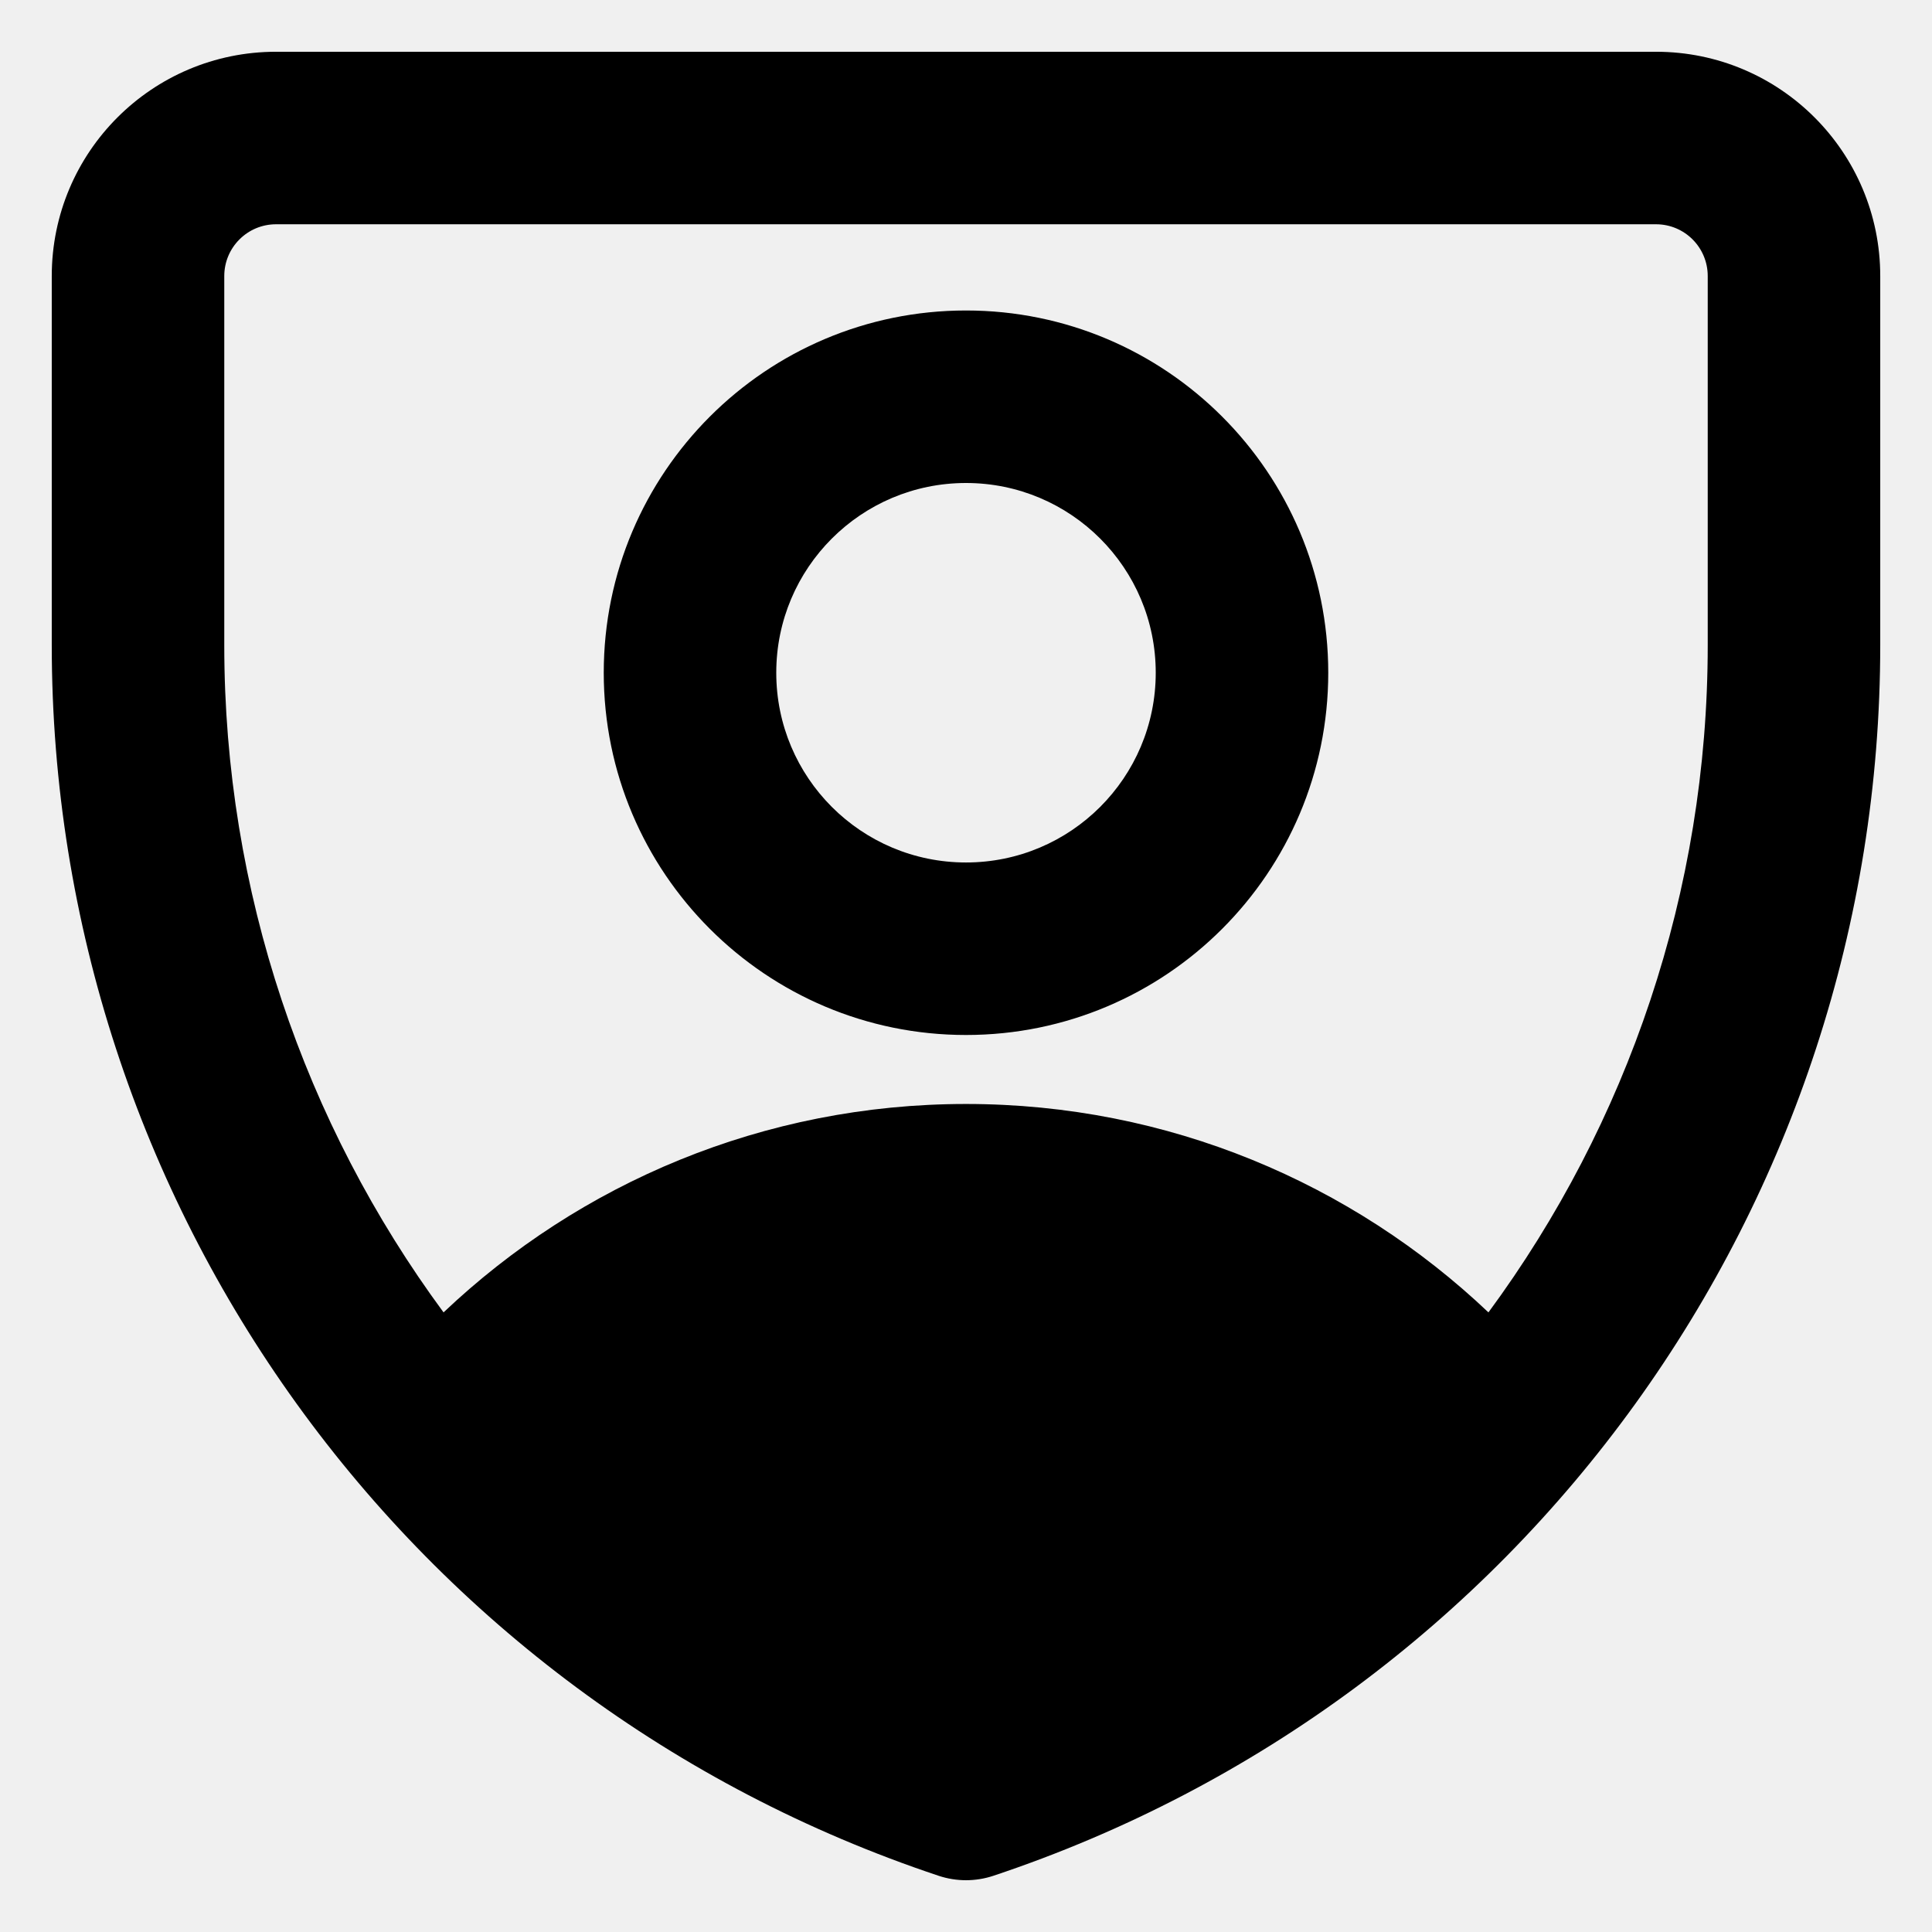
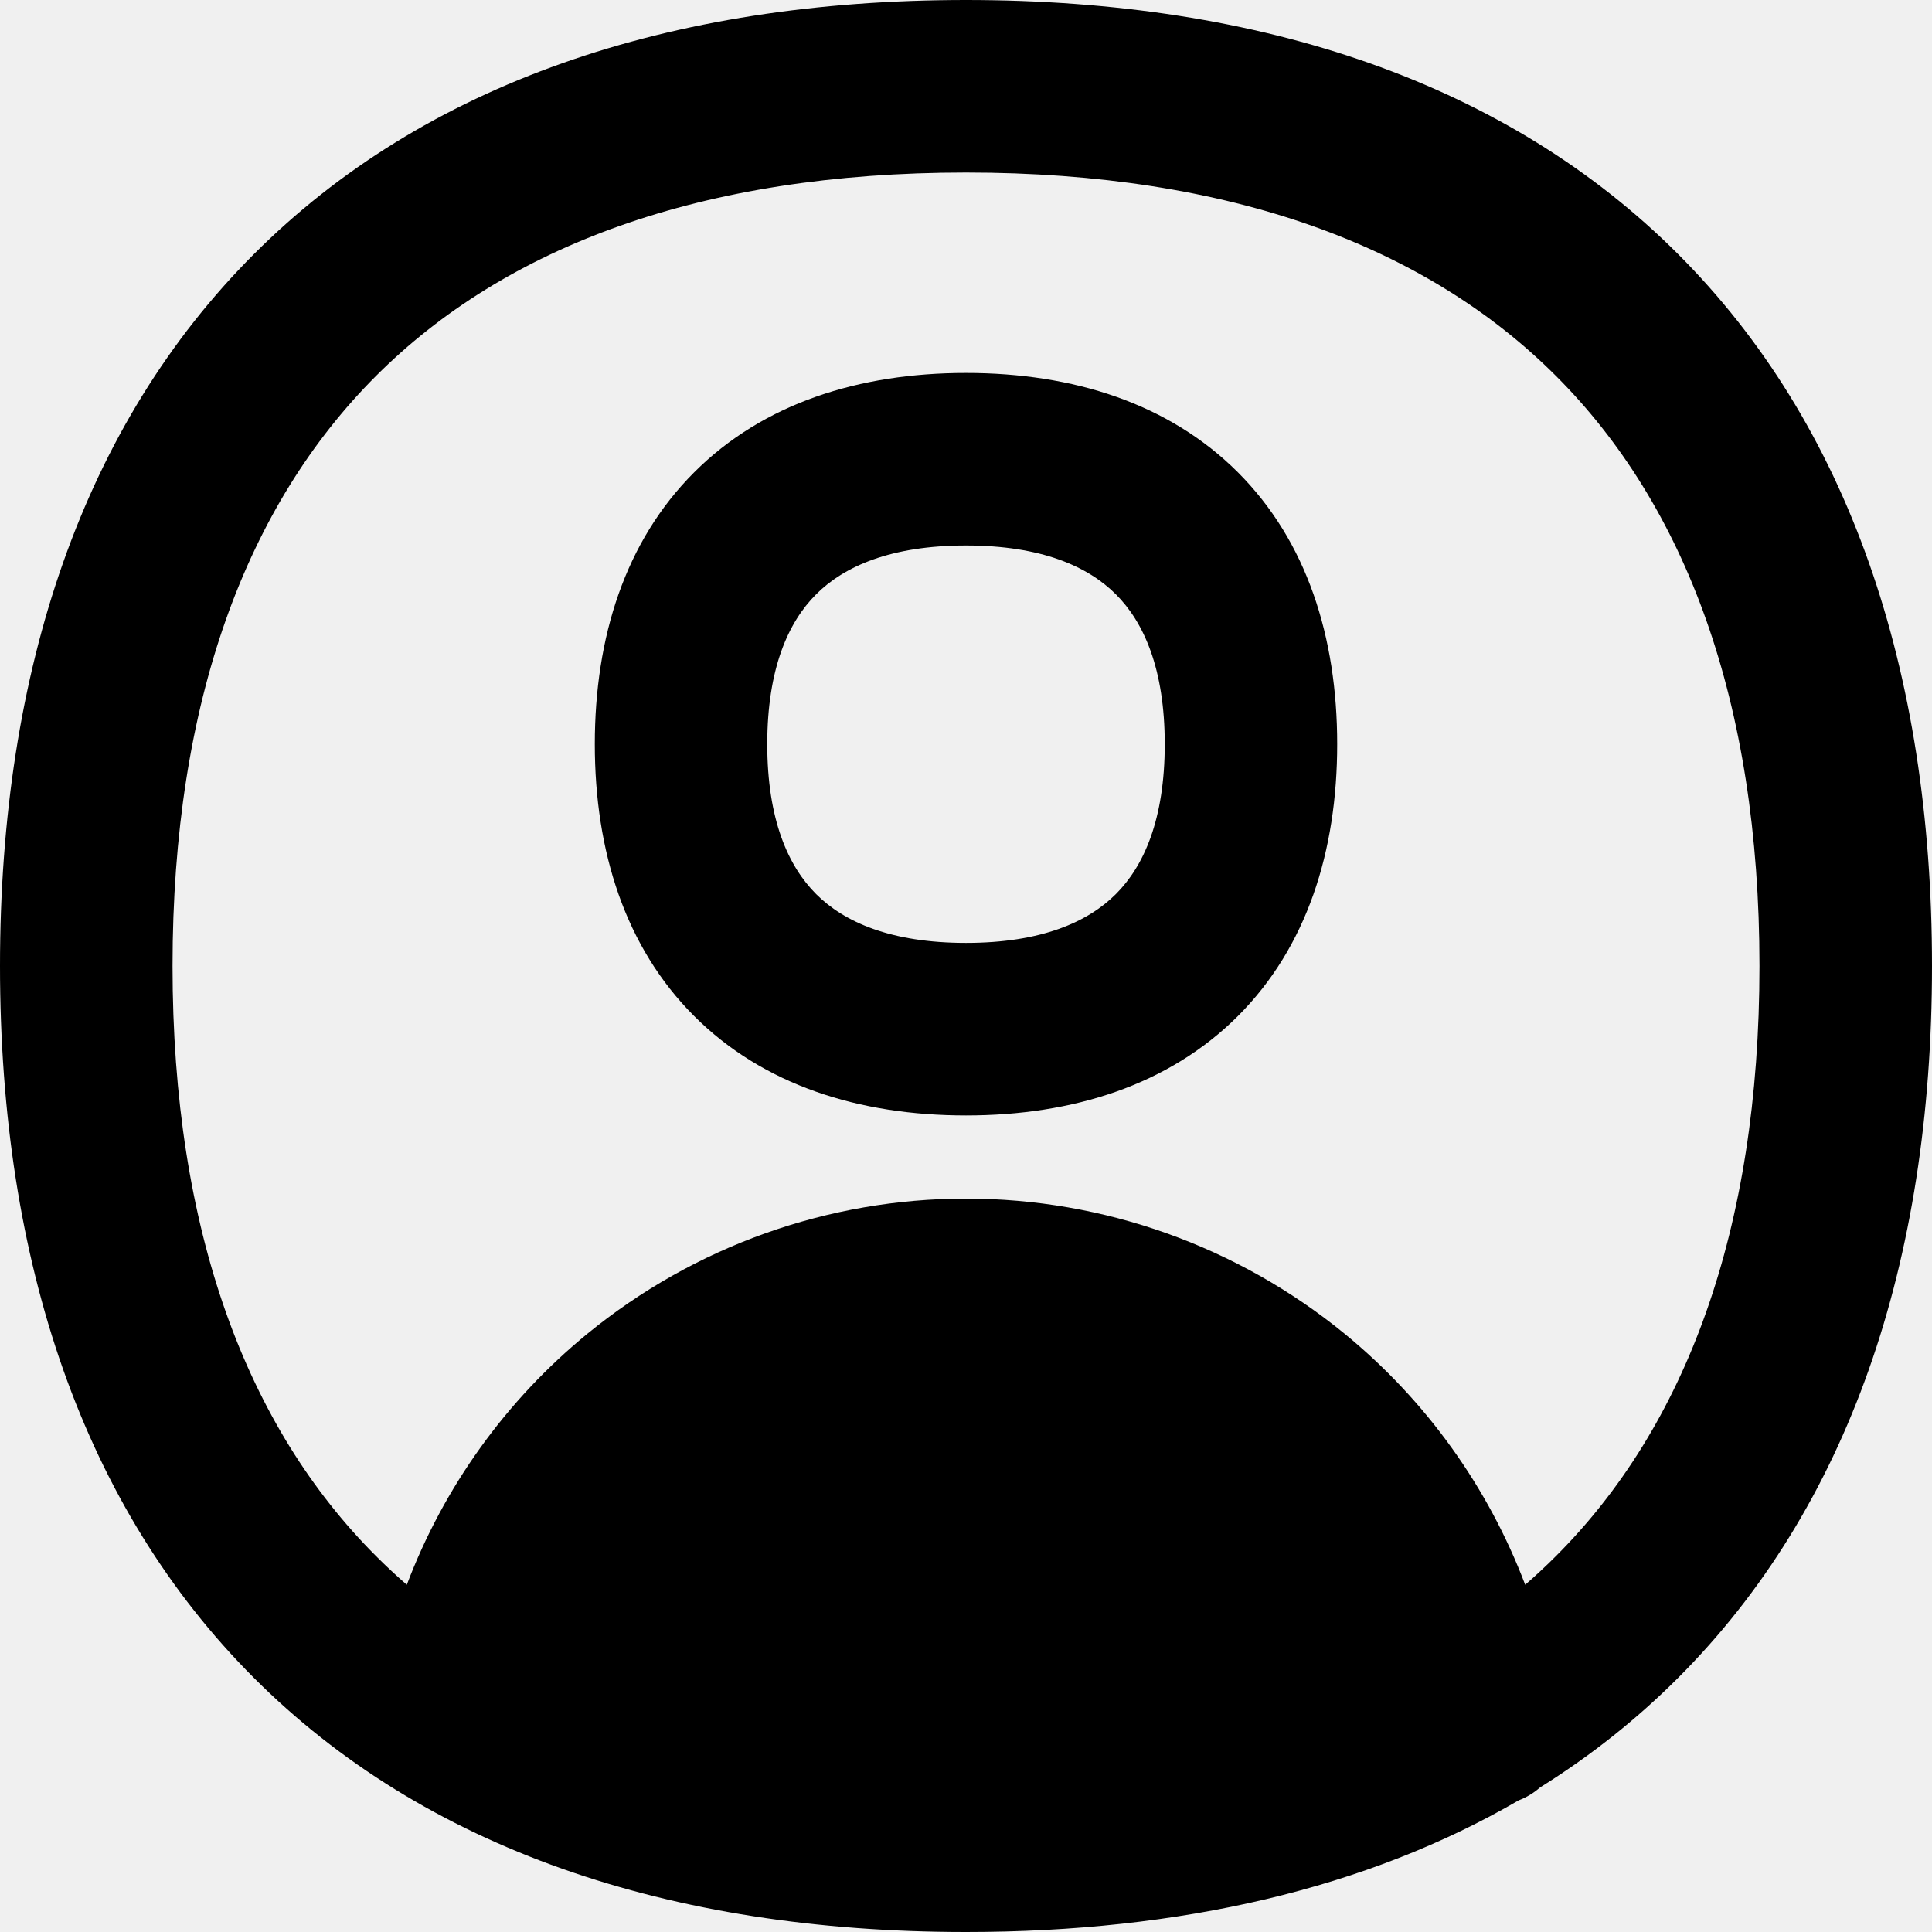
- <svg xmlns="http://www.w3.org/2000/svg" width="24" height="24" viewBox="0 0 24 24" fill="none">
-   <g clip-path="url(#clip0_145_8)">
-     <path fill-rule="evenodd" clip-rule="evenodd" d="M3.429 0.643C1.89 0.643 0.643 1.89 0.643 3.429V8.015C0.643 14.951 5.081 21.109 11.661 23.302C11.881 23.375 12.119 23.375 12.339 23.302C18.919 21.109 23.357 14.951 23.357 8.015V3.429C23.357 1.89 22.11 0.643 20.572 0.643H3.429ZM2.786 3.429C2.786 3.074 3.074 2.786 3.429 2.786H20.572C20.927 2.786 21.214 3.074 21.214 3.429V8.015C21.214 11.073 20.219 13.957 18.49 16.303C16.8 14.7 14.515 13.714 12 13.714C9.485 13.714 7.2 14.7 5.51 16.303C3.781 13.957 2.786 11.073 2.786 8.015V3.429ZM12 6C10.698 6 9.643 7.055 9.643 8.357C9.643 9.659 10.698 10.714 12 10.714C13.302 10.714 14.357 9.659 14.357 8.357C14.357 7.055 13.302 6 12 6ZM7.5 8.357C7.5 5.872 9.515 3.857 12 3.857C14.485 3.857 16.5 5.872 16.5 8.357C16.5 10.842 14.485 12.857 12 12.857C9.515 12.857 7.5 10.842 7.5 8.357Z" fill="black" />
+ <svg xmlns="http://www.w3.org/2000/svg" width="23" height="23" viewBox="0 0 23 23" fill="none">
+   <g clip-path="url(#clip0_210_104)">
+     <path fill-rule="evenodd" clip-rule="evenodd" d="M4.476 4.476C2.94 6.012 2.054 8.338 2.054 11.5C2.054 14.662 2.94 16.988 4.476 18.524C4.594 18.642 4.716 18.756 4.843 18.866C5.283 17.704 6.023 16.671 6.995 15.876C8.267 14.837 9.858 14.269 11.5 14.269C13.142 14.269 14.733 14.837 16.005 15.876C16.977 16.671 17.716 17.704 18.157 18.866C18.284 18.756 18.406 18.642 18.524 18.524C20.06 16.988 20.946 14.662 20.946 11.5C20.946 8.338 20.06 6.012 18.524 4.476C16.988 2.94 14.662 2.054 11.5 2.054C8.338 2.054 6.012 2.94 4.476 4.476ZM11.5 23C14.052 23 16.277 22.481 18.079 21.433C18.174 21.397 18.26 21.344 18.334 21.279C18.932 20.906 19.48 20.472 19.976 19.976C22.001 17.951 23 15.04 23 11.5C23 7.96 22.001 5.049 19.976 3.024C17.951 0.999 15.04 0 11.5 0C7.96 0 5.049 0.999 3.024 3.024C0.999 5.049 0 7.96 0 11.5C0 15.04 0.999 17.951 3.024 19.976C5.049 22.001 7.96 23 11.5 23ZM9.134 8.859C9.134 7.963 9.383 7.407 9.716 7.075C10.048 6.743 10.604 6.494 11.5 6.494C12.397 6.494 12.952 6.743 13.284 7.075C13.617 7.407 13.866 7.963 13.866 8.859C13.866 9.756 13.617 10.311 13.284 10.644C12.952 10.976 12.397 11.225 11.5 11.225C10.604 11.225 10.048 10.976 9.716 10.644C9.383 10.311 9.134 9.756 9.134 8.859ZM11.5 4.44C10.226 4.44 9.085 4.802 8.264 5.623C7.442 6.444 7.081 7.585 7.081 8.859C7.081 10.134 7.442 11.275 8.264 12.096C9.085 12.917 10.226 13.279 11.5 13.279C12.775 13.279 13.915 12.917 14.737 12.096C15.558 11.275 15.919 10.134 15.919 8.859C15.919 7.585 15.558 6.444 14.737 5.623C13.915 4.802 12.775 4.44 11.5 4.44Z" fill="black" />
  </g>
  <defs>
-     <clipPath id="clip0_145_8">
-       <rect width="24" height="24" fill="white" />
+     <clipPath id="clip0_210_104">
+       <rect width="23" height="23" fill="white" />
    </clipPath>
  </defs>
</svg>
